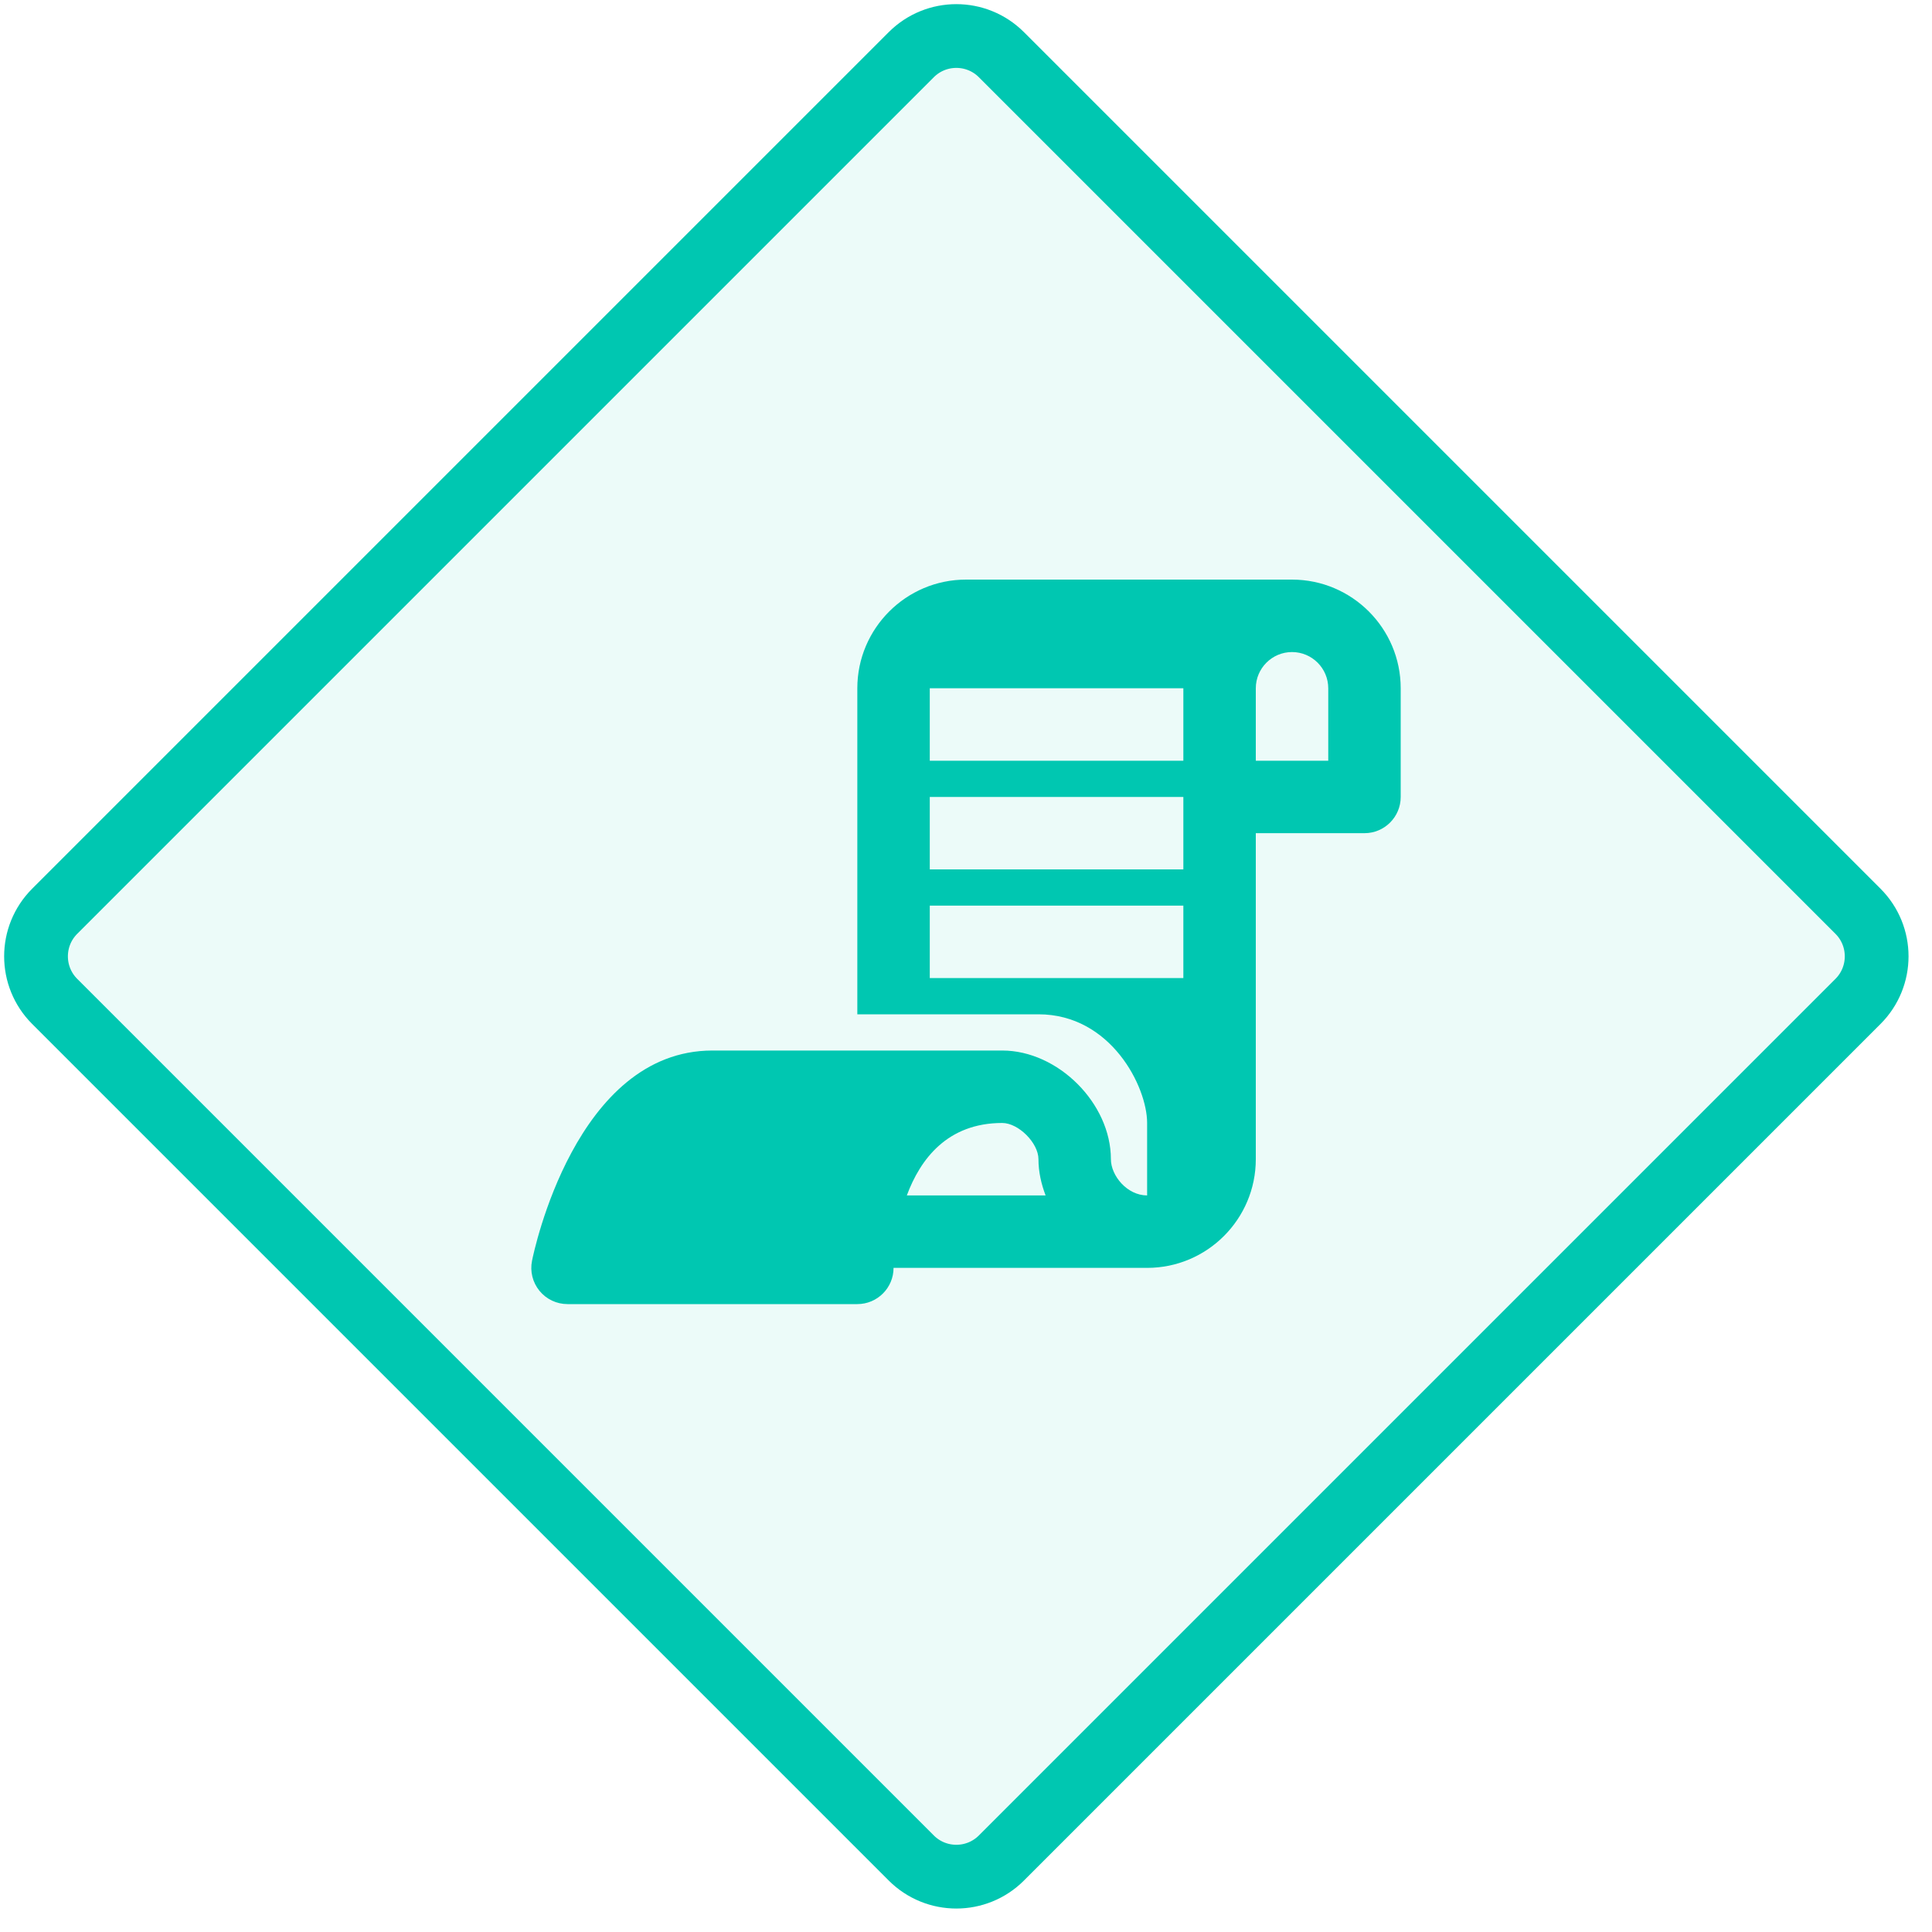
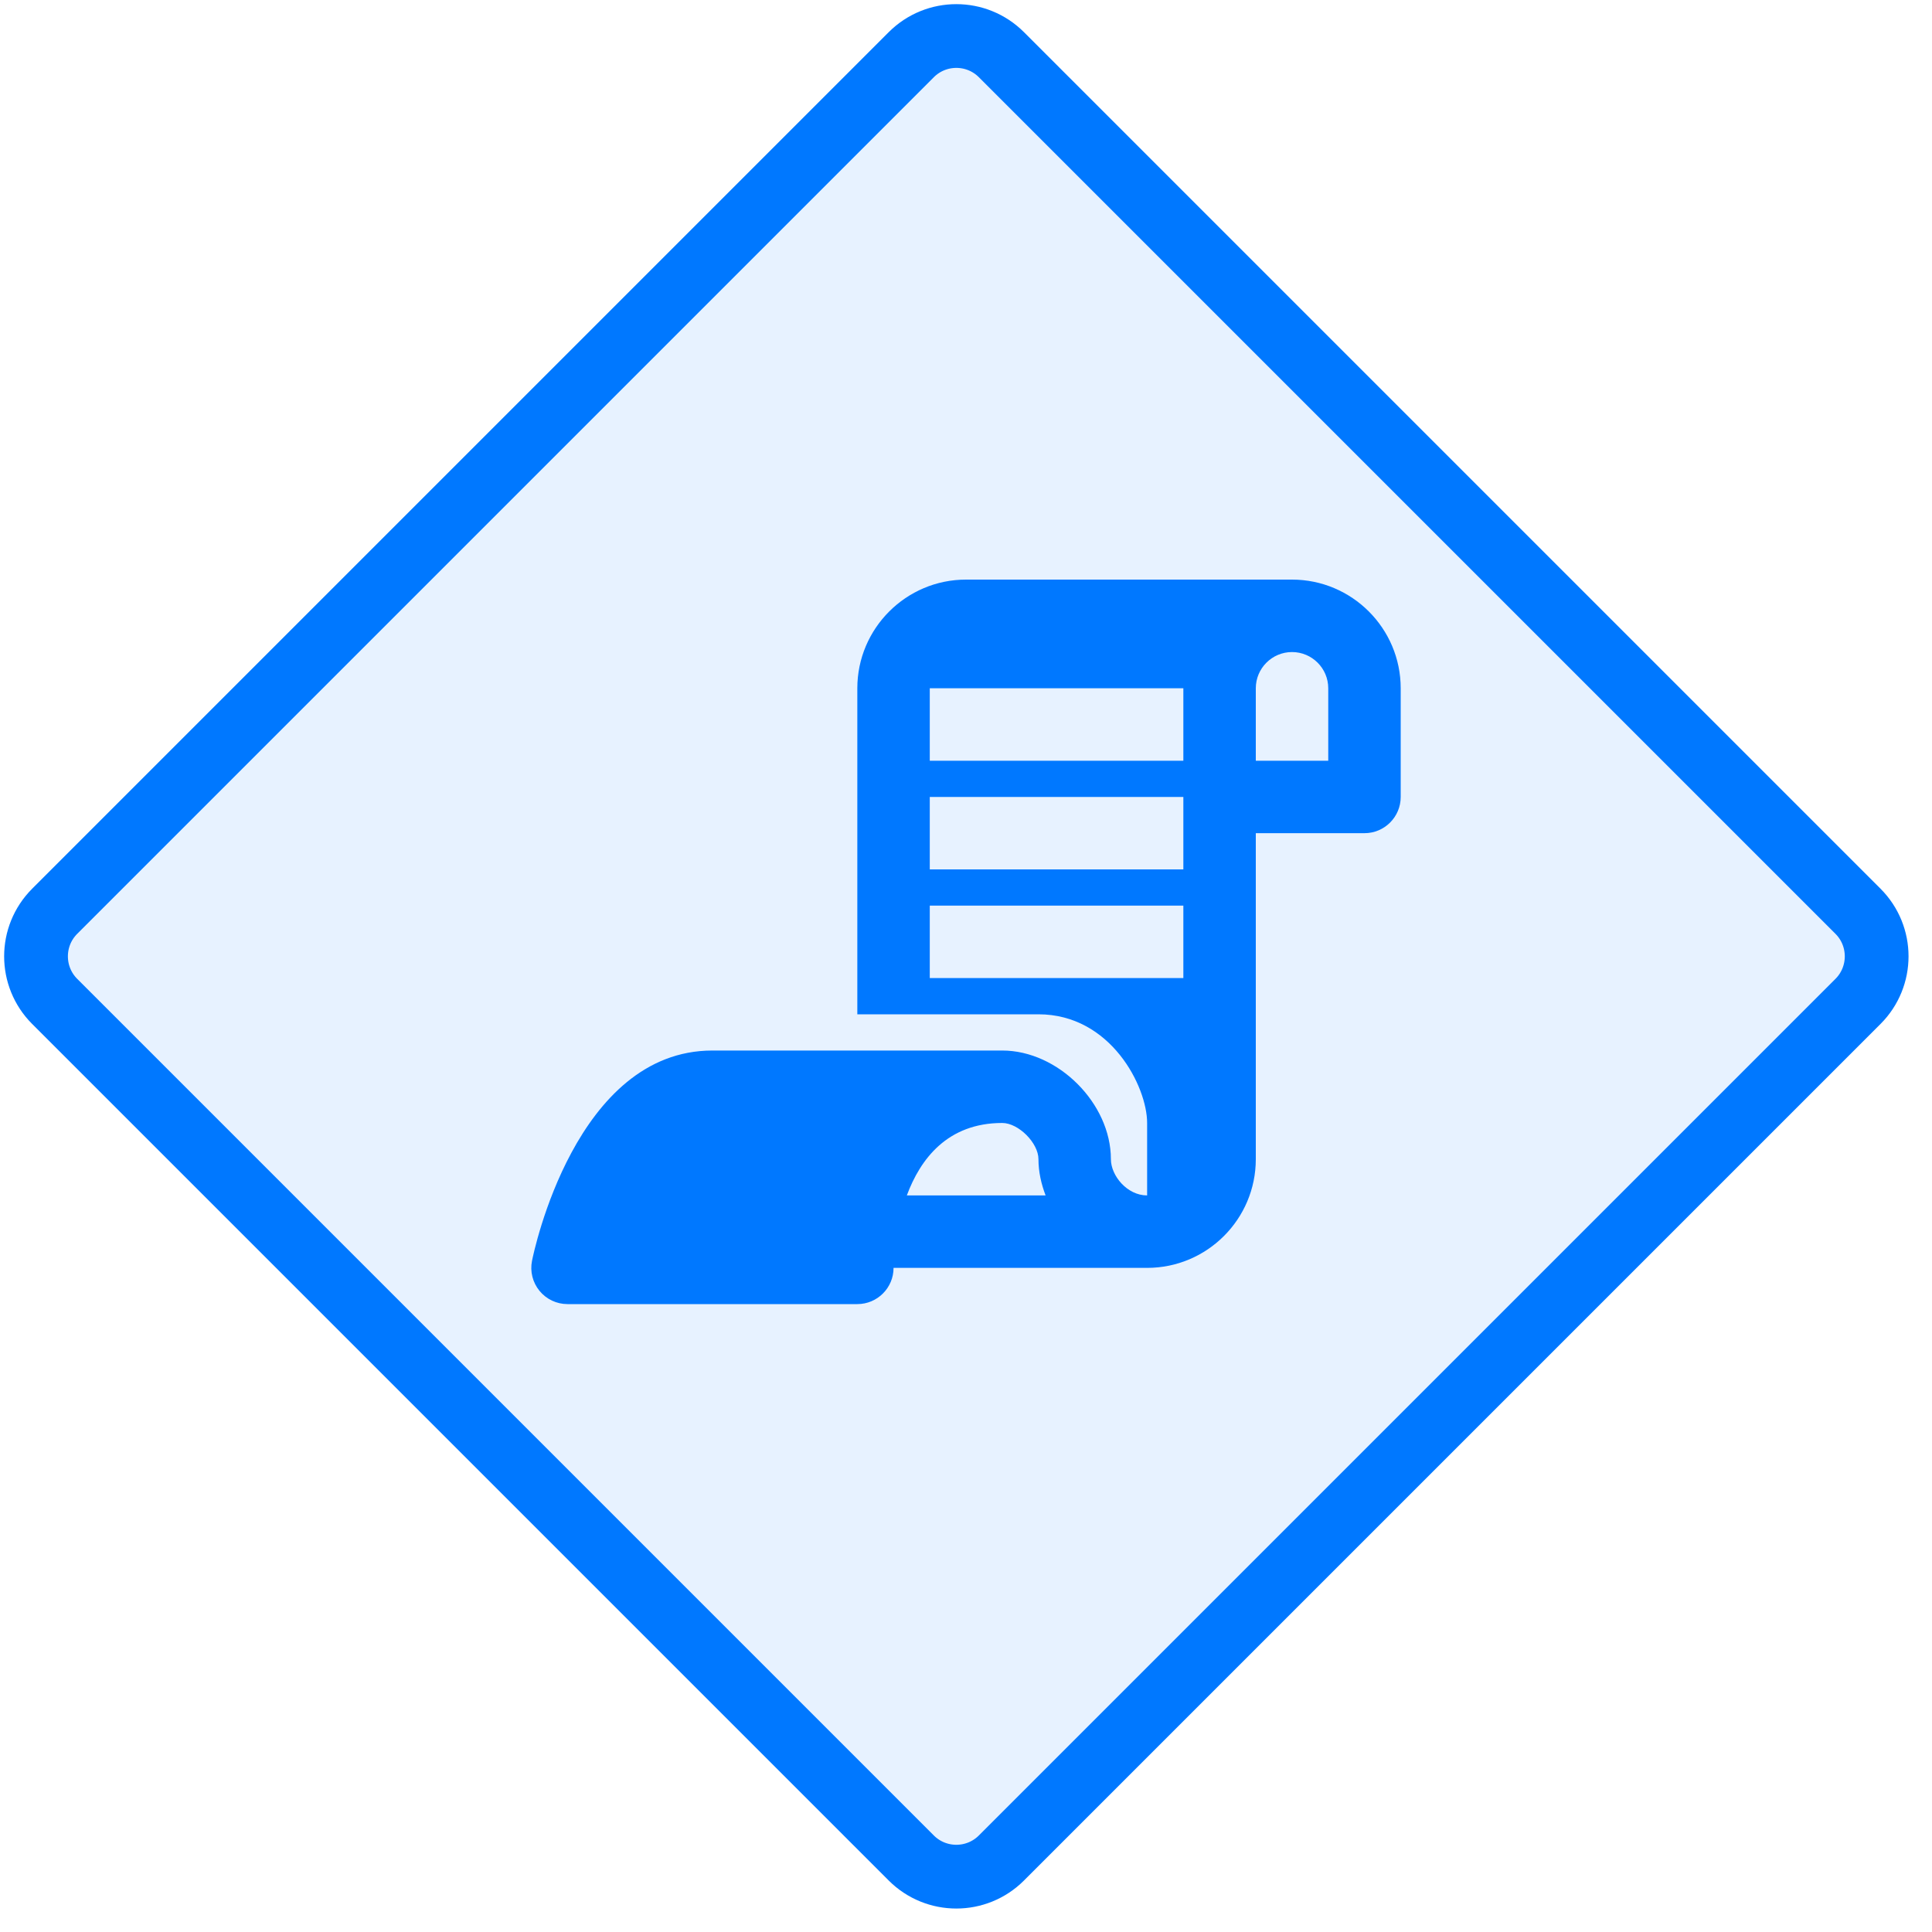
<svg xmlns="http://www.w3.org/2000/svg" width="40px" height="40px" viewBox="0 0 40 40" version="1.1">
  <g id="Page-1" stroke="none" stroke-width="1" fill="none" fill-rule="evenodd">
-     <g id="SDL-Copy" transform="translate(-124, -1462)" fill="#00C7B1">
+     <g id="SDL-Copy" transform="translate(-124, -1462)" fill="#0078FF">
      <g id="implement-a-code-review-process" transform="translate(124, 1462)">
        <g id="Group-7-Copy-3">
-           <rect id="Rectangle" stroke="#00C7B1" stroke-width="1.32" fill-opacity="0.076" transform="translate(19.8, 19.8) rotate(-45) translate(-19.8, -19.8) " x="5.94" y="5.94" width="27.72" height="27.72" rx="1.32" />
+           <rect id="Rectangle" stroke="#0078FF" stroke-width="1.32" fill-opacity="0.097" transform="translate(19.8, 19.8) rotate(-45) translate(-19.8, -19.8) " x="5.94" y="5.94" width="27.72" height="27.72" rx="1.32" />
          <g id="Fill-425" transform="translate(11, 12)">
            <path d="M16.5,3.75 L15,3.75 L15,2.25 C15,1.836 15.337,1.5 15.75,1.5 C16.163,1.5 16.5,1.836 16.5,2.25 L16.5,3.75 Z M13.5,3.75 L8.25,3.75 L8.25,2.25 L13.5,2.25 L13.5,3.75 Z M13.5,6 L8.25,6 L8.25,4.5 L13.5,4.5 L13.5,6 Z M13.5,8.25 L8.25,8.25 L8.25,6.75 L13.5,6.75 L13.5,8.25 Z M7.775,12.75 C8.053,12 8.614,11.25 9.75,11.25 C10.087,11.25 10.5,11.664 10.5,12 C10.5,12.261 10.558,12.513 10.648,12.75 L7.775,12.75 Z M15.75,0 L9,0 C7.76,0 6.75,1.01 6.75,2.25 L6.75,9 L10.5,9 C12,9 12.75,10.5 12.75,11.25 L12.75,12.75 C12.335,12.75 12,12.34 12,12 C12,10.844 10.906,9.75 9.75,9.75 L3.75,9.75 C0.918,9.75 0.05,13.926 0.015,14.103 C-0.03,14.324 0.028,14.552 0.17,14.726 C0.313,14.9 0.525,15 0.75,15 L6.75,15 C7.164,15 7.5,14.664 7.5,14.25 L12.75,14.25 C13.991,14.25 15,13.241 15,12 L15,5.25 L17.25,5.25 C17.664,5.25 18,4.914 18,4.5 L18,2.25 C18,1.01 16.991,0 15.75,0 L15.75,0 Z" />
          </g>
        </g>
      </g>
    </g>
  </g>
</svg>
